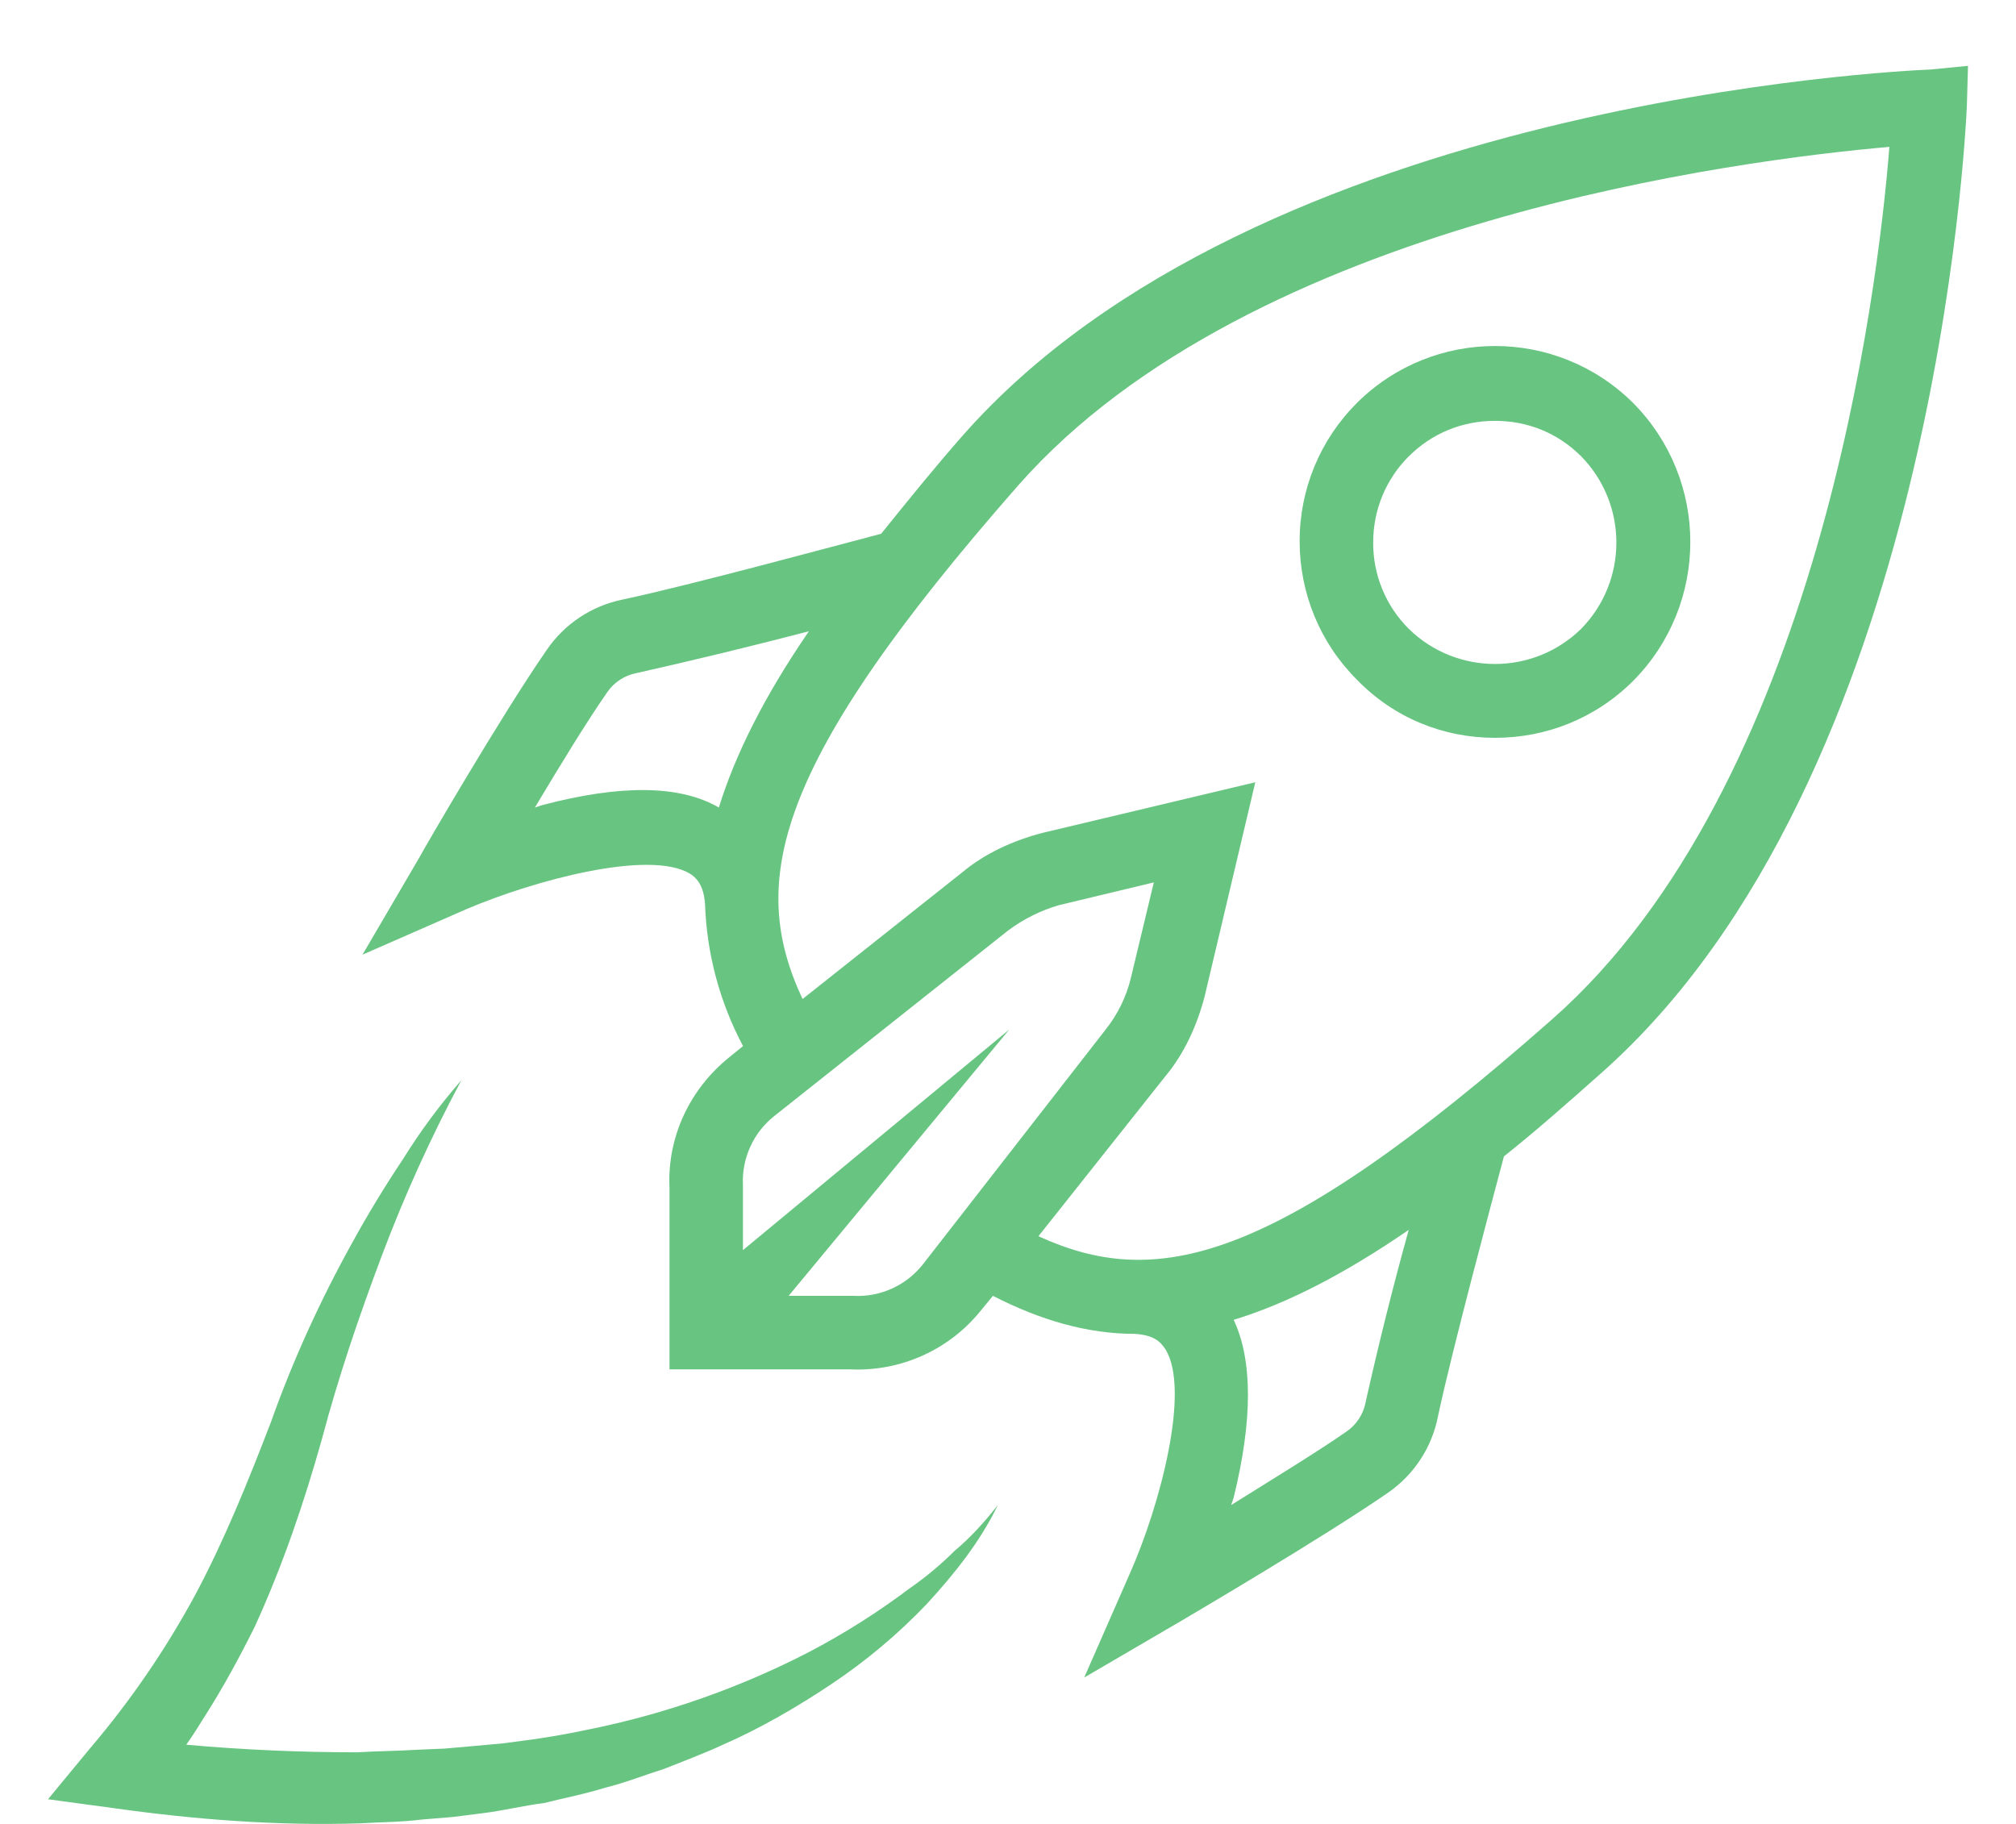
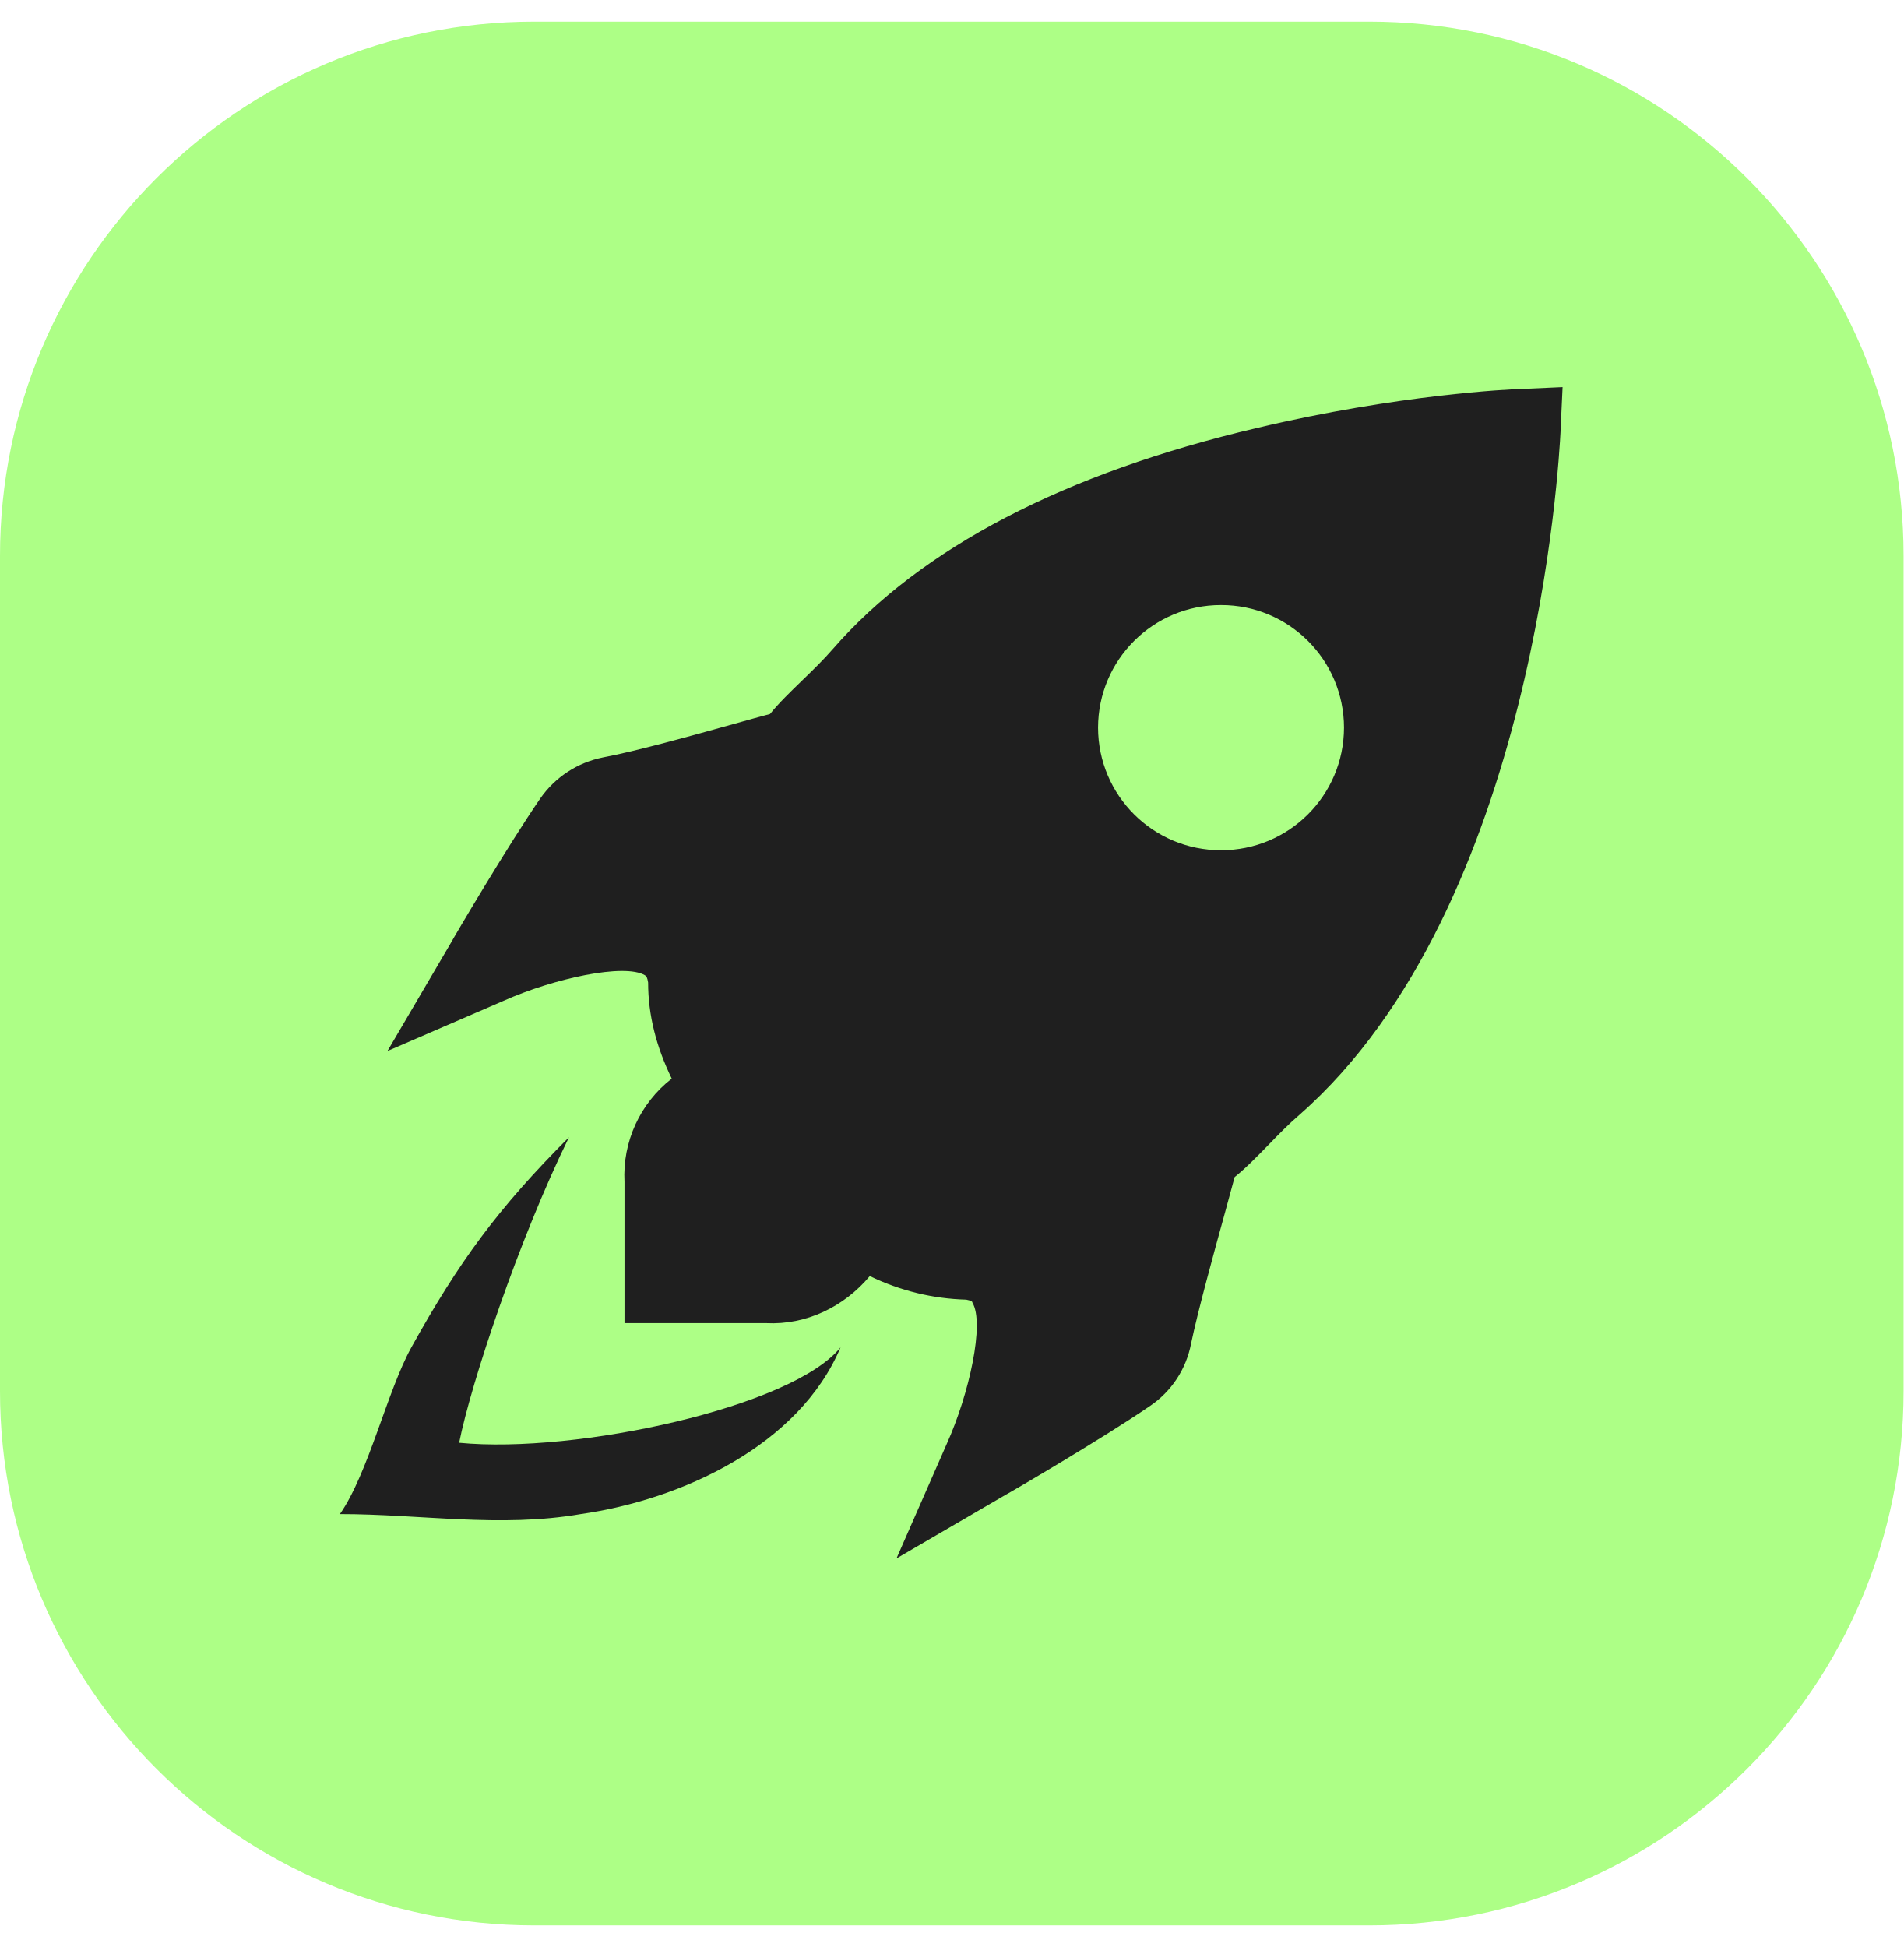
- <svg xmlns="http://www.w3.org/2000/svg" fill="none" viewBox="0 0 21 19">
-   <path fill="#68C481" d="M9.945 16.154a3.441 3.441 0 0 1-.475.396 7.6 7.6 0 0 1-1.044.66 8.803 8.803 0 0 1-2.299.807 8.8 8.8 0 0 1-.594.105l-.304.04-.145.013-.145.013-.304.027-.304.013c-.198.013-.41.013-.608.026-.594 0-1.189-.026-1.783-.079.066-.092.132-.198.198-.304.185-.29.357-.607.515-.924.29-.634.515-1.295.7-1.955.172-.648.383-1.269.621-1.903a15.31 15.31 0 0 1 .832-1.836 6.265 6.265 0 0 0-.607.82c-.185.277-.37.58-.529.871-.33.594-.62 1.228-.845 1.863-.238.62-.489 1.241-.793 1.81a9.276 9.276 0 0 1-1.096 1.598l-.436.528.687.093c.845.119 1.704.185 2.563.158.211-.013.436-.013.647-.04l.317-.026.317-.04c.211-.026.423-.079.634-.105.211-.053.423-.093.634-.159.212-.052.41-.132.621-.198.198-.08.41-.158.608-.25.396-.173.78-.397 1.136-.635a5.91 5.91 0 0 0 .99-.832c.291-.317.555-.648.74-1.03-.145.184-.29.343-.449.475Zm4.73-11.4c.237-.238.554-.37.898-.37.33 0 .647.119.898.37a1.284 1.284 0 0 1 0 1.796 1.284 1.284 0 0 1-1.797 0 1.258 1.258 0 0 1-.37-.898c0-.343.133-.66.37-.898Zm.898 2.932c.528 0 1.043-.198 1.44-.594a2.057 2.057 0 0 0 0-2.893 2.041 2.041 0 0 0-2.88 0 2.029 2.029 0 0 0-.595 1.44c0 .541.212 1.057.595 1.44.383.396.898.607 1.44.607Zm.594 2.933c-2.92 2.576-4.135 2.814-5.35 2.259l1.321-1.665c.198-.237.33-.528.41-.832l.528-2.232-2.22.528c-.303.08-.594.211-.832.41l-1.664 1.32c-.568-1.215-.317-2.43 2.246-5.35 2.43-2.76 7.556-3.394 9.075-3.527-.119 1.52-.753 6.658-3.514 9.089Zm-1.942 3.99a.478.478 0 0 1-.198.303c-.304.212-.78.502-1.202.766l.026-.079c.198-.806.198-1.427 0-1.85.555-.17 1.15-.475 1.823-.937a36.57 36.57 0 0 0-.449 1.796Zm-4.61-1.44a.865.865 0 0 1-.727.33h-.673l2.298-2.774-2.774 2.298v-.673a.865.865 0 0 1 .33-.727L10.5 9.694c.159-.119.344-.211.528-.264l.991-.238-.238.991a1.384 1.384 0 0 1-.264.542l-1.902 2.444ZM5.652 8.386l-.08.026c.252-.423.542-.898.754-1.202a.478.478 0 0 1 .303-.198 55.018 55.018 0 0 0 1.797-.436c-.462.673-.766 1.281-.938 1.836-.41-.238-1.03-.238-1.836-.026ZM20.09.725c-.277.013-6.988.317-10.066 3.817-.29.33-.568.674-.845 1.018-.45.118-2.008.541-2.695.686a1.26 1.26 0 0 0-.792.529c-.476.687-1.295 2.1-1.321 2.153l-.595 1.017L4.86 9.47c.714-.304 1.903-.621 2.325-.37.066.04.146.119.159.317a3.4 3.4 0 0 0 .396 1.48l-.145.118c-.41.33-.647.832-.621 1.36v1.89h1.889a1.647 1.647 0 0 0 1.36-.62l.12-.146c.488.25.977.396 1.479.396.198.013.264.08.317.159.264.422-.053 1.624-.37 2.338l-.475 1.083 1.017-.594c.066-.04 1.466-.86 2.153-1.335a1.26 1.26 0 0 0 .515-.792c.146-.687.568-2.26.687-2.708.317-.251.647-.542 1.004-.859 3.488-3.078 3.805-9.802 3.818-10.08L20.5.686l-.41.04Z" />
+ <svg xmlns="http://www.w3.org/2000/svg" fill="none" viewBox="0 0 44 45">
+   <path fill="#ADFF86" d="M31.65.5h-19.3C5.53.5 0 6.03 0 12.85v19.3C0 38.97 5.53 44.5 12.35 44.5h19.3C38.47 44.5 44 38.97 44 32.15v-19.3C44 6.03 38.47.5 31.65.5Z" />
+   <path fill="#1F1F1F" d="M10.613 33.346c.275-1.38 1.377-4.69 2.539-7.062-1.64 1.642-2.545 2.878-3.642 4.855-.561 1.012-.992 2.906-1.653 3.855 1.868 0 3.7.322 5.567 0 2.329-.333 5.043-1.578 6.006-3.855-1.102 1.38-6.106 2.47-8.817 2.207Z" />
+   <path fill="#1F1F1F" fill-rule="evenodd" d="M29.049 9.893c3.274-.78 5.907-.899 6.026-.899l1.043-.047-.047 1.017v.014c-.033.619-.57 10.975-6.026 15.78-.246.211-.49.46-.727.705-.268.274-.529.542-.78.742-.054.204-.132.486-.22.81-.264.957-.628 2.28-.787 3.039a2.245 2.245 0 0 1-.95 1.442c-1.067.733-3.25 2.01-3.344 2.057l-2.515 1.466 1.162-2.648c.522-1.159.878-2.79.593-3.263 0-.024-.023-.047-.142-.07a5.426 5.426 0 0 1-2.23-.545c-.593.71-1.47 1.135-2.396 1.088h-3.274v-3.263a2.835 2.835 0 0 1 1.092-2.388c-.356-.733-.546-1.466-.546-2.222-.02-.122-.04-.14-.061-.157a.167.167 0 0 1-.01-.009c-.475-.284-2.111.071-3.274.591l-2.68 1.159 1.47-2.506c.048-.095 1.329-2.27 2.064-3.334a2.316 2.316 0 0 1 1.447-.946c.751-.14 2.052-.502 3.008-.769.343-.096.641-.179.854-.235.2-.25.47-.51.745-.777.245-.237.495-.48.707-.725 2.04-2.34 5.362-4.067 9.798-5.107Zm-.826 9.758a2.838 2.838 0 0 0 2.843-2.833 2.838 2.838 0 0 0-2.843-2.834 2.838 2.838 0 0 0-2.842 2.834 2.838 2.838 0 0 0 2.842 2.833Z" clip-rule="evenodd" />
</svg>
